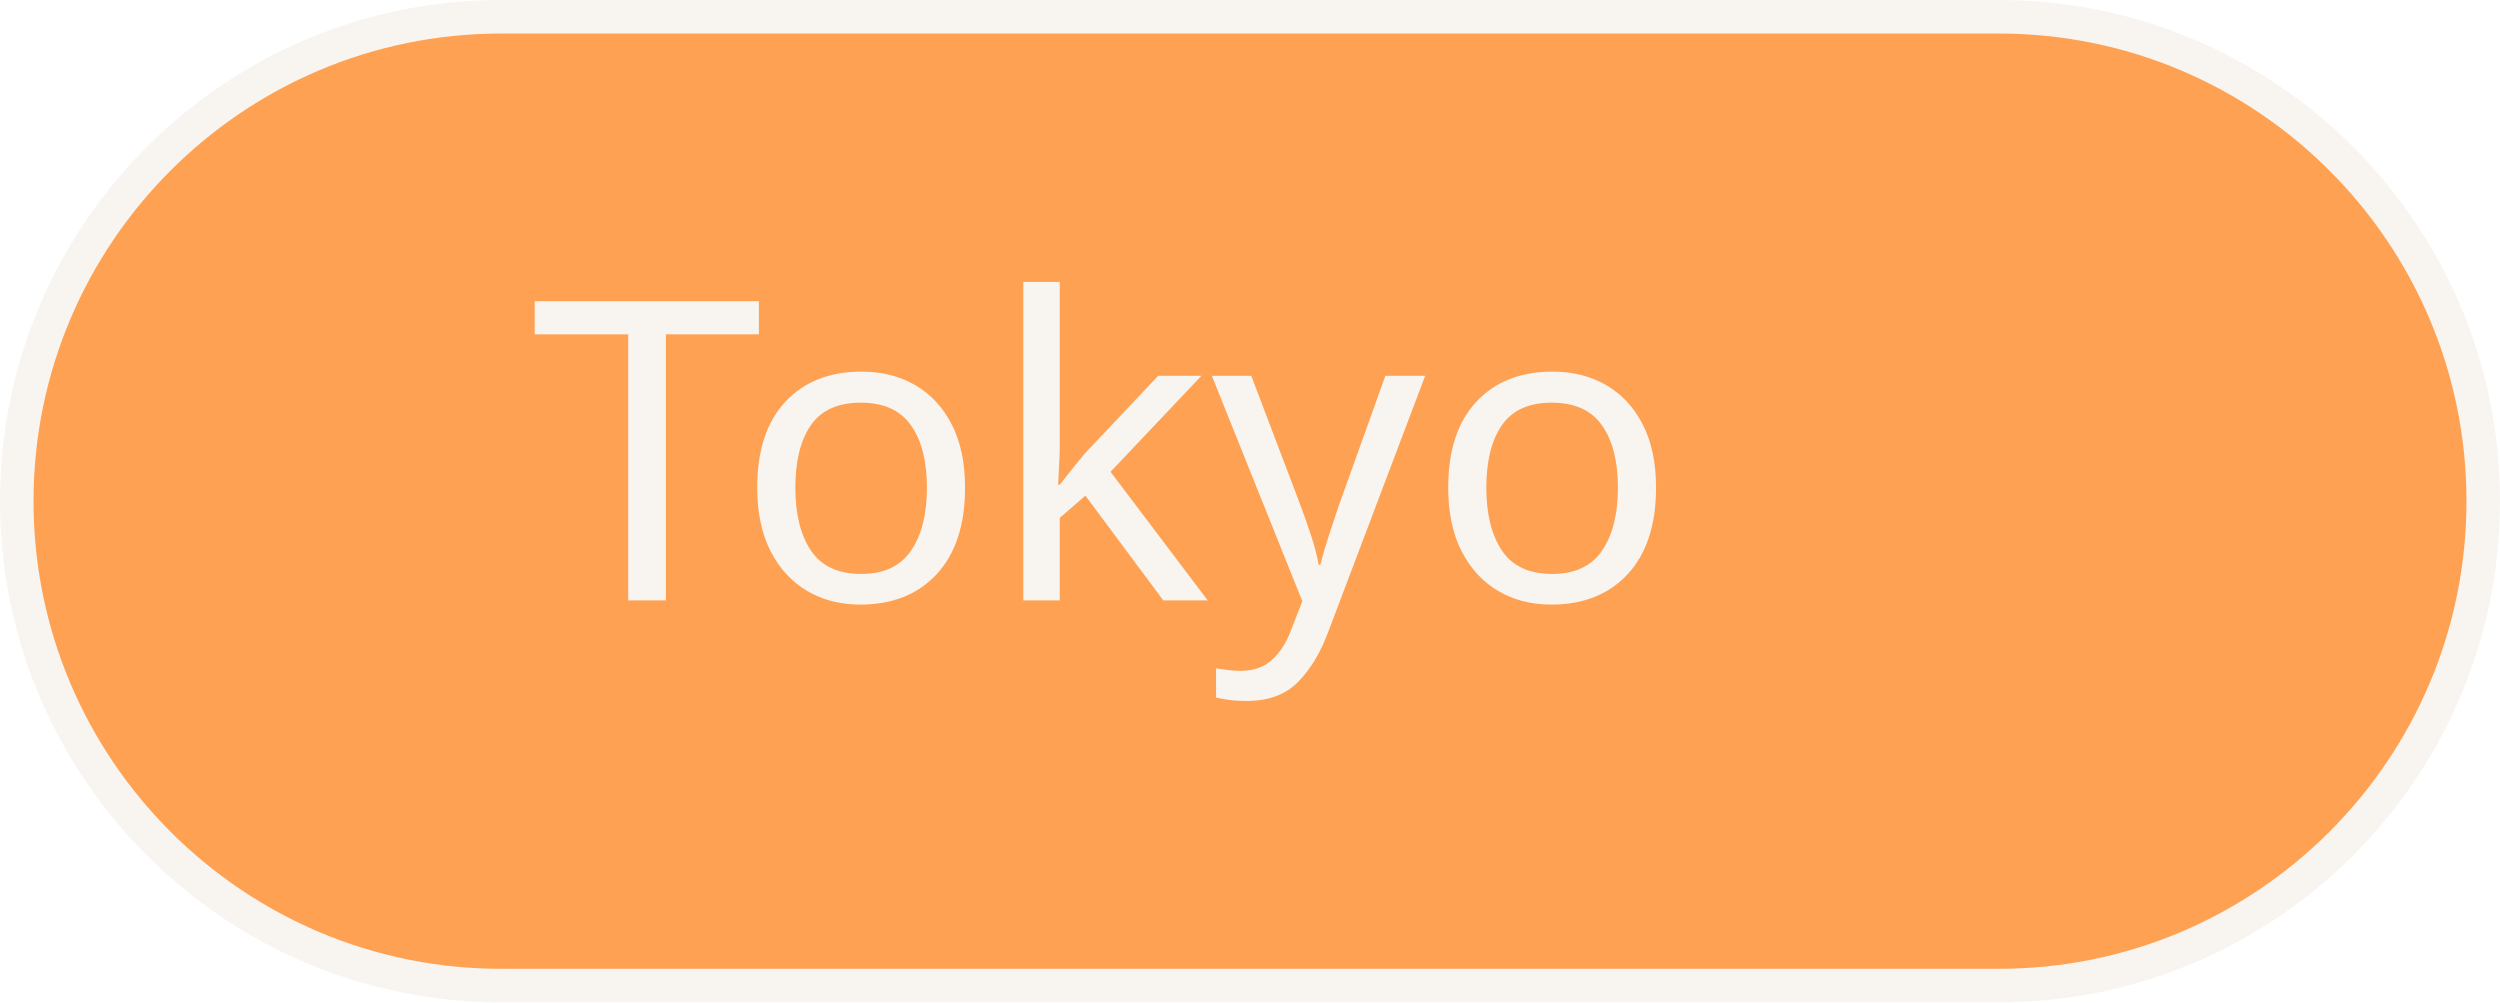
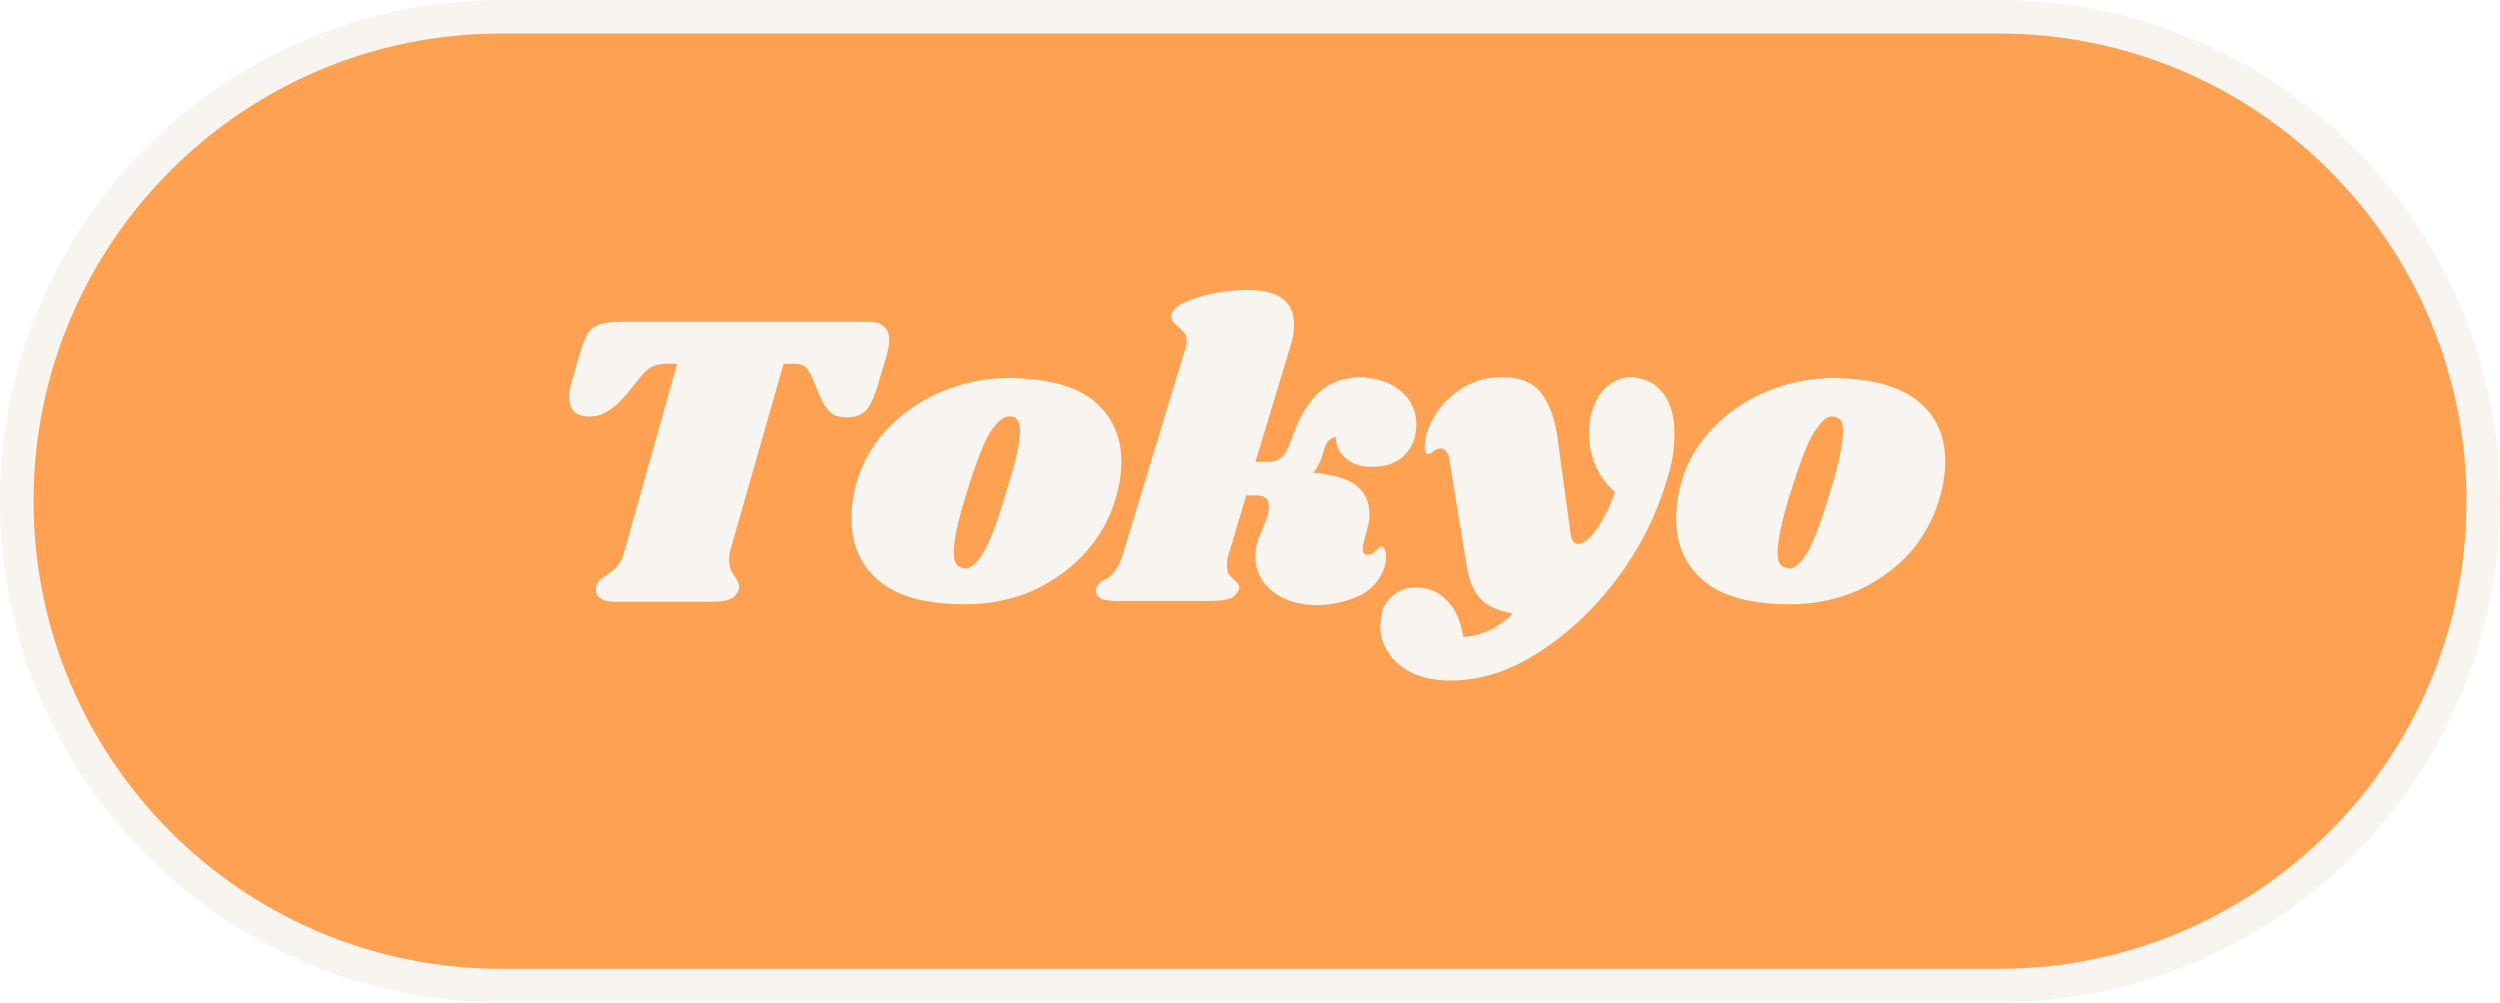
<svg xmlns="http://www.w3.org/2000/svg" version="1.1" id="Layer_1" x="0px" y="0px" viewBox="0 0 298.3 119.6" style="enable-background:new 0 0 298.3 119.6;" xml:space="preserve">
  <style type="text/css">
- 	.st0{fill:#FFA152;stroke:#F8F5F1;stroke-width:4;stroke-miterlimit:10;}
+ 	.st0{fill:#FFA152;}
	.st1{fill:#F8F5F1;}
- 	.st2{font-family:'Shrikhand-Regular';}
- 	.st3{font-size:50px;}
+ 	.st2{enable-background:new    ;}
</style>
-   <path class="st0" d="M238.5,117.6H59.8C27.9,117.6,2,91.7,2,59.8v0C2,27.9,27.9,2,59.8,2h178.7c31.9,0,57.8,25.9,57.8,57.8v0  C296.3,91.7,270.4,117.6,238.5,117.6z" />
-   <text transform="matrix(1 0 0 1 63.3016 71.6392)" class="st1 st2 st3">Tokyo</text>
+   <g>
+     <path class="st0" d="M238.5,117.6H59.8C27.9,117.6,2,91.7,2,59.8l0,0C2,27.9,27.9,2,59.8,2h178.7c31.9,0,57.8,25.9,57.8,57.8l0,0   C296.3,91.7,270.4,117.6,238.5,117.6z" />
+     <path class="st1" d="M238.5,119.6H59.8C26.8,119.6,0,92.8,0,59.8S26.8,0,59.8,0h178.7c33,0,59.8,26.8,59.8,59.8   S271.5,119.6,238.5,119.6z M59.8,4C29,4,4,29,4,59.8c0,30.8,25,55.8,55.8,55.8h178.7c30.8,0,55.8-25,55.8-55.8   c0-30.8-25-55.8-55.8-55.8H59.8z" />
+   </g>
+   <g class="st2">
+     <path class="st1" d="M106.1,40.6c0,0.5-0.1,1-0.3,1.8l-1.2,4c-0.4,1.2-0.8,2.1-1.3,2.6c-0.5,0.5-1.3,0.8-2.3,0.8   c-0.8,0-1.5-0.2-1.9-0.6c-0.5-0.4-0.9-1.1-1.3-2L96.9,45c-0.3-0.6-0.6-1.1-0.9-1.3c-0.3-0.2-0.8-0.3-1.4-0.3h-1.1l-6.4,22.4   c-0.1,0.4-0.1,0.8-0.1,1.2c0,0.4,0.1,0.7,0.2,1c0.1,0.3,0.3,0.5,0.5,0.8c0.3,0.5,0.5,0.9,0.5,1.2c0,0.1,0,0.2-0.1,0.5   c-0.2,0.4-0.5,0.8-1,1c-0.5,0.2-1.2,0.3-2.1,0.3H73.3c-0.7,0-1.2-0.1-1.6-0.4c-0.4-0.2-0.6-0.6-0.6-1c0-0.2,0-0.4,0.1-0.6   c0.1-0.3,0.3-0.5,0.5-0.7c0.2-0.2,0.5-0.3,0.8-0.6c0.5-0.3,0.9-0.6,1.2-1c0.3-0.4,0.6-0.9,0.8-1.7l6.3-22.4h-1.1   c-0.7,0-1.3,0.1-1.8,0.3c-0.5,0.2-1,0.7-1.5,1.3L74.8,47c-0.8,0.9-1.5,1.6-2.2,2c-0.7,0.5-1.5,0.7-2.3,0.7c-0.8,0-1.4-0.2-1.8-0.6   c-0.4-0.4-0.6-1-0.6-1.7c0-0.3,0-0.7,0.1-1.1l1.3-4.5c0.3-0.9,0.6-1.6,0.9-2.1c0.3-0.5,0.8-0.8,1.4-1c0.6-0.2,1.5-0.3,2.6-0.3h29.1   C105.2,38.3,106.1,39.1,106.1,40.6z" />
+     <path class="st1" d="M130.6,47.9c2.1,1.8,3.2,4.2,3.2,7.2c0,1-0.1,2.1-0.4,3.3c-0.6,2.7-1.8,5.1-3.6,7.2c-1.7,2-3.9,3.6-6.4,4.8   c-2.5,1.1-5.2,1.7-8.2,1.7c-4.6,0-8.1-0.9-10.3-2.8c-2.2-1.8-3.3-4.3-3.3-7.4c0-1,0.1-2.2,0.4-3.5c0.6-2.6,1.8-4.9,3.6-6.9   c1.8-2,4-3.6,6.6-4.7c2.6-1.1,5.3-1.7,8.3-1.7C125.1,45.2,128.5,46.1,130.6,47.9z M118.2,51.5c-0.8,1.2-1.7,3.6-2.8,7.1   c-1.1,3.5-1.6,5.9-1.6,7.3c0,0.7,0.1,1.2,0.4,1.5c0.2,0.2,0.5,0.4,0.9,0.4c0.7,0.1,1.4-0.5,2.2-1.8c0.8-1.3,1.7-3.7,2.8-7.4   c1-3.2,1.6-5.6,1.6-7.1c0-0.7-0.1-1.2-0.3-1.4c-0.2-0.3-0.5-0.4-0.9-0.4C119.8,49.6,119,50.3,118.2,51.5z" />
+     <path class="st1" d="M167.3,46.8c1.1,1,1.7,2.3,1.7,3.8c0,1.6-0.5,2.8-1.5,3.8c-1,0.9-2.2,1.3-3.8,1.3c-1.4,0-2.5-0.4-3.2-1.1   c-0.8-0.7-1.1-1.5-1.1-2.4c-0.3-0.1-0.6,0.1-0.9,0.4s-0.5,1-0.8,2c-0.2,0.6-0.5,1.2-1,1.8c2.3,0.2,4,0.7,5.1,1.5   c1.1,0.9,1.6,2,1.6,3.4c0,0.7-0.1,1.3-0.3,2l-0.4,1.5c-0.1,0.2-0.1,0.4-0.1,0.7c0,0.5,0.2,0.7,0.6,0.7c0.4,0,0.7-0.2,1-0.5   c0.3-0.3,0.5-0.5,0.6-0.5c0.2,0,0.3,0.1,0.4,0.3c0.1,0.2,0.2,0.5,0.2,0.8c0,1-0.3,1.9-0.9,2.8c-0.6,0.9-1.5,1.7-2.8,2.2   s-2.8,0.9-4.5,0.9c-2.1,0-3.9-0.5-5.3-1.6c-1.4-1.1-2.1-2.5-2.1-4.2c0-0.6,0.1-1.4,0.4-2.2l1-2.5c0.2-0.6,0.2-1,0.2-1.3   c0-0.4-0.1-0.8-0.4-1c-0.3-0.2-0.7-0.3-1.3-0.3h-1l-2.2,7.4c-0.1,0.4-0.1,0.8-0.1,1c0,0.4,0.1,0.8,0.2,1c0.2,0.2,0.4,0.5,0.7,0.7   c0.2,0.2,0.4,0.4,0.5,0.6c0.1,0.2,0.1,0.3,0,0.6c-0.2,0.4-0.5,0.8-1,1s-1.3,0.3-2.3,0.3h-11.4c-0.9,0-1.5-0.1-1.9-0.4   s-0.5-0.7-0.4-1.1c0.1-0.4,0.5-0.8,1-1c0.5-0.3,0.9-0.6,1.2-1c0.3-0.4,0.6-1,0.9-1.8l7.6-25c0.1-0.3,0.1-0.5,0.1-0.8   c0-0.4-0.1-0.7-0.3-0.9c-0.2-0.2-0.4-0.5-0.7-0.7c-0.3-0.3-0.6-0.5-0.7-0.7c-0.1-0.2-0.2-0.5-0.1-0.8c0.2-0.8,1.2-1.4,3.1-2   s3.9-0.9,6-0.9c1.9,0,3.3,0.4,4.2,1.1s1.3,1.7,1.3,3c0,0.8-0.1,1.5-0.3,2.2l-4.3,14.2h1.6c0.7,0,1.2-0.2,1.6-0.6   c0.4-0.4,0.7-1,1-1.8c0.8-2.5,1.9-4.4,3.2-5.7c1.3-1.3,3.1-2,5.3-2C164.6,45.2,166.1,45.7,167.3,46.8z" />
+     <path class="st1" d="M198.5,47c0.9,1.2,1.3,2.8,1.3,4.8c0,1.8-0.3,3.7-1,5.7c-1.2,4.1-3.2,8-5.9,11.6c-2.7,3.6-5.8,6.5-9.4,8.8   s-7,3.3-10.5,3.3c-1.7,0-3.2-0.3-4.5-0.9c-1.2-0.6-2.2-1.4-2.8-2.4c-0.7-1-1-2.1-1-3.2c0-0.5,0.1-1,0.2-1.7   c0.3-0.9,0.8-1.6,1.5-2.1c0.7-0.5,1.5-0.8,2.5-0.8c1.5,0,2.8,0.5,3.8,1.6c1,1,1.6,2.5,1.9,4.3c2.1-0.1,4.1-1,5.9-2.8   c-1.7-0.3-3-0.9-3.8-1.7c-0.8-0.8-1.4-2.2-1.7-4l-2-12.3c-0.1-0.6-0.2-1.1-0.4-1.3c-0.2-0.2-0.4-0.4-0.7-0.4   c-0.2,0-0.5,0.1-0.8,0.3c-0.3,0.2-0.5,0.4-0.7,0.4c-0.3,0-0.4-0.3-0.4-0.9c0-0.5,0.1-1,0.2-1.5c0.6-1.9,1.7-3.5,3.3-4.8   c1.6-1.3,3.5-2,5.7-2c2.1,0,3.7,0.6,4.7,1.9s1.7,3.2,2,5.8l1.5,11c0.1,0.8,0.4,1.2,0.9,1.2c0.6,0,1.3-0.5,2.1-1.6   c0.8-1.1,1.6-2.6,2.3-4.6c-1-0.9-1.8-1.9-2.3-3.1c-0.5-1.2-0.8-2.4-0.8-3.8c0-1,0.1-2,0.4-2.8c0.4-1.3,1-2.3,1.9-3   c0.9-0.7,1.8-1,2.9-1C196.5,45.2,197.6,45.8,198.5,47z" />
+     <path class="st1" d="M228.9,47.9c2.2,1.8,3.2,4.2,3.2,7.2c0,1-0.1,2.1-0.4,3.3c-0.6,2.7-1.8,5.1-3.5,7.2c-1.7,2-3.9,3.6-6.4,4.8   c-2.5,1.1-5.2,1.7-8.2,1.7c-4.6,0-8.1-0.9-10.3-2.8c-2.2-1.8-3.3-4.3-3.3-7.4c0-1,0.1-2.2,0.4-3.5c0.6-2.6,1.8-4.9,3.6-6.9   c1.8-2,4-3.6,6.6-4.7c2.6-1.1,5.3-1.7,8.3-1.7C223.4,45.2,226.7,46.1,228.9,47.9z M216.5,51.5c-0.8,1.2-1.7,3.6-2.8,7.1   c-1.1,3.5-1.6,5.9-1.6,7.3c0,0.7,0.1,1.2,0.4,1.5c0.2,0.2,0.5,0.4,0.9,0.4c0.7,0.1,1.4-0.5,2.2-1.8c0.8-1.3,1.7-3.7,2.8-7.4   c1-3.2,1.5-5.6,1.5-7.1c0-0.7-0.1-1.2-0.3-1.4s-0.5-0.4-0.9-0.4C218,49.6,217.3,50.3,216.5,51.5z" />
+   </g>
</svg>
